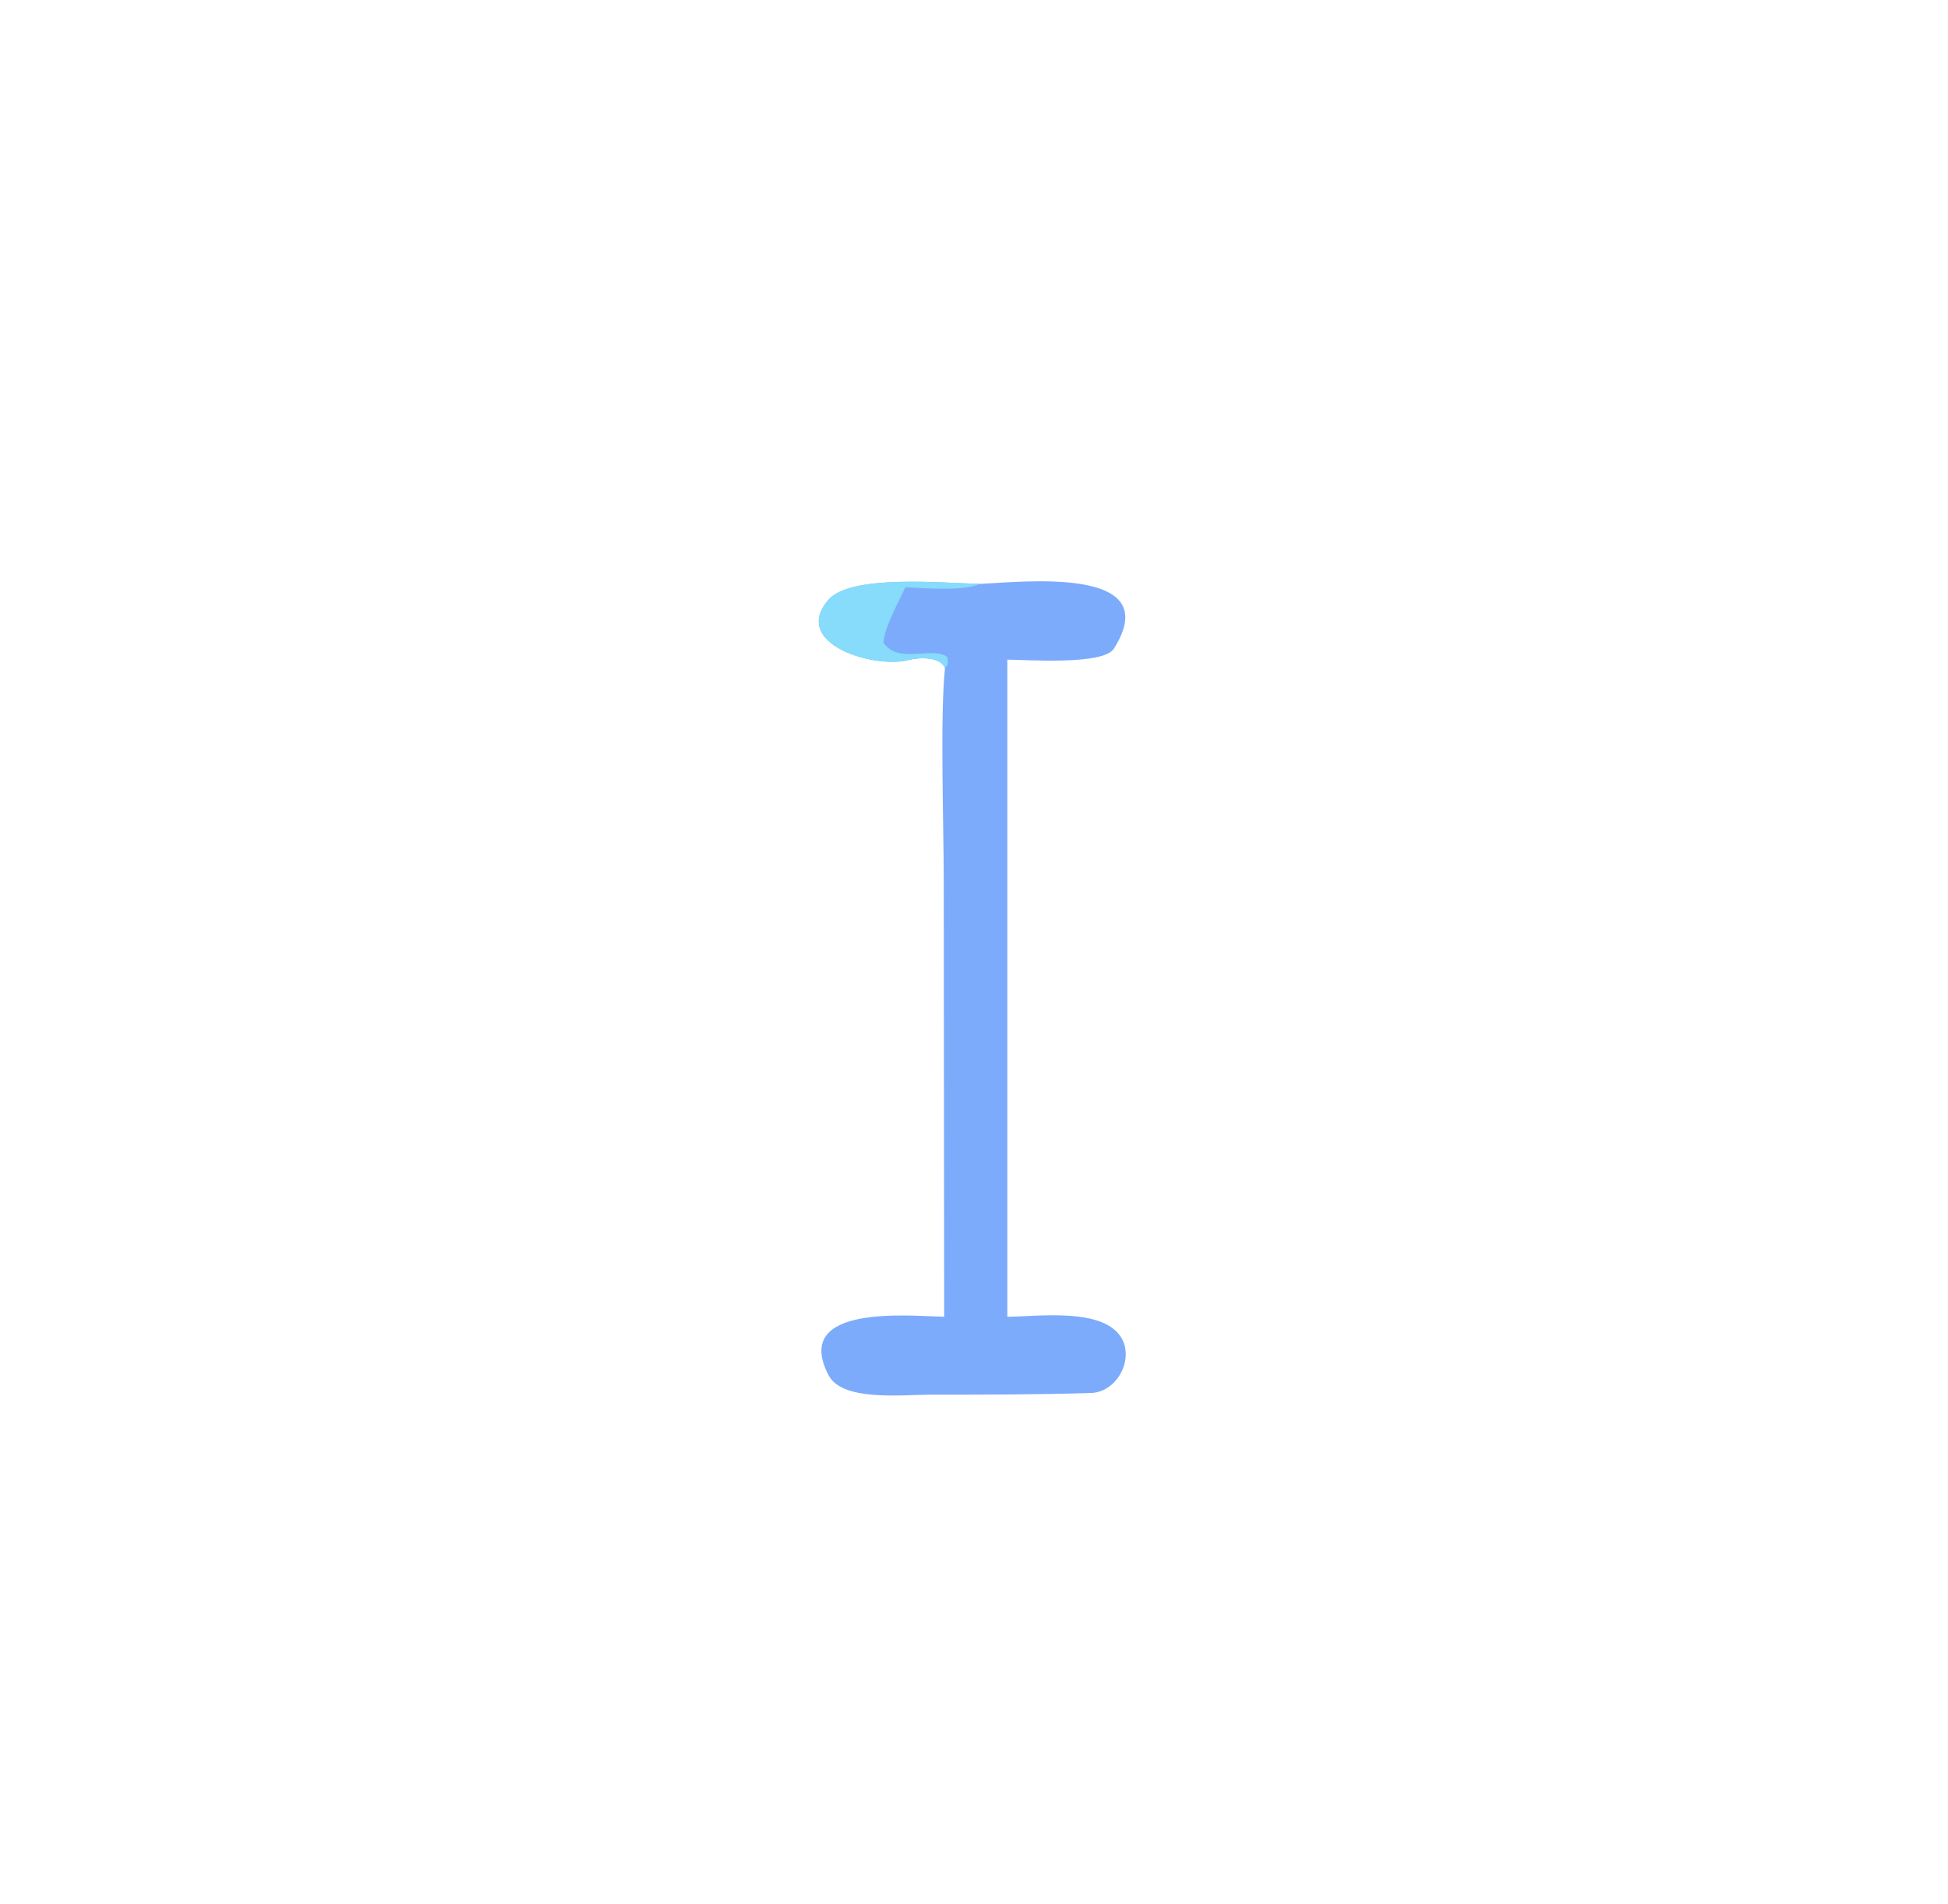
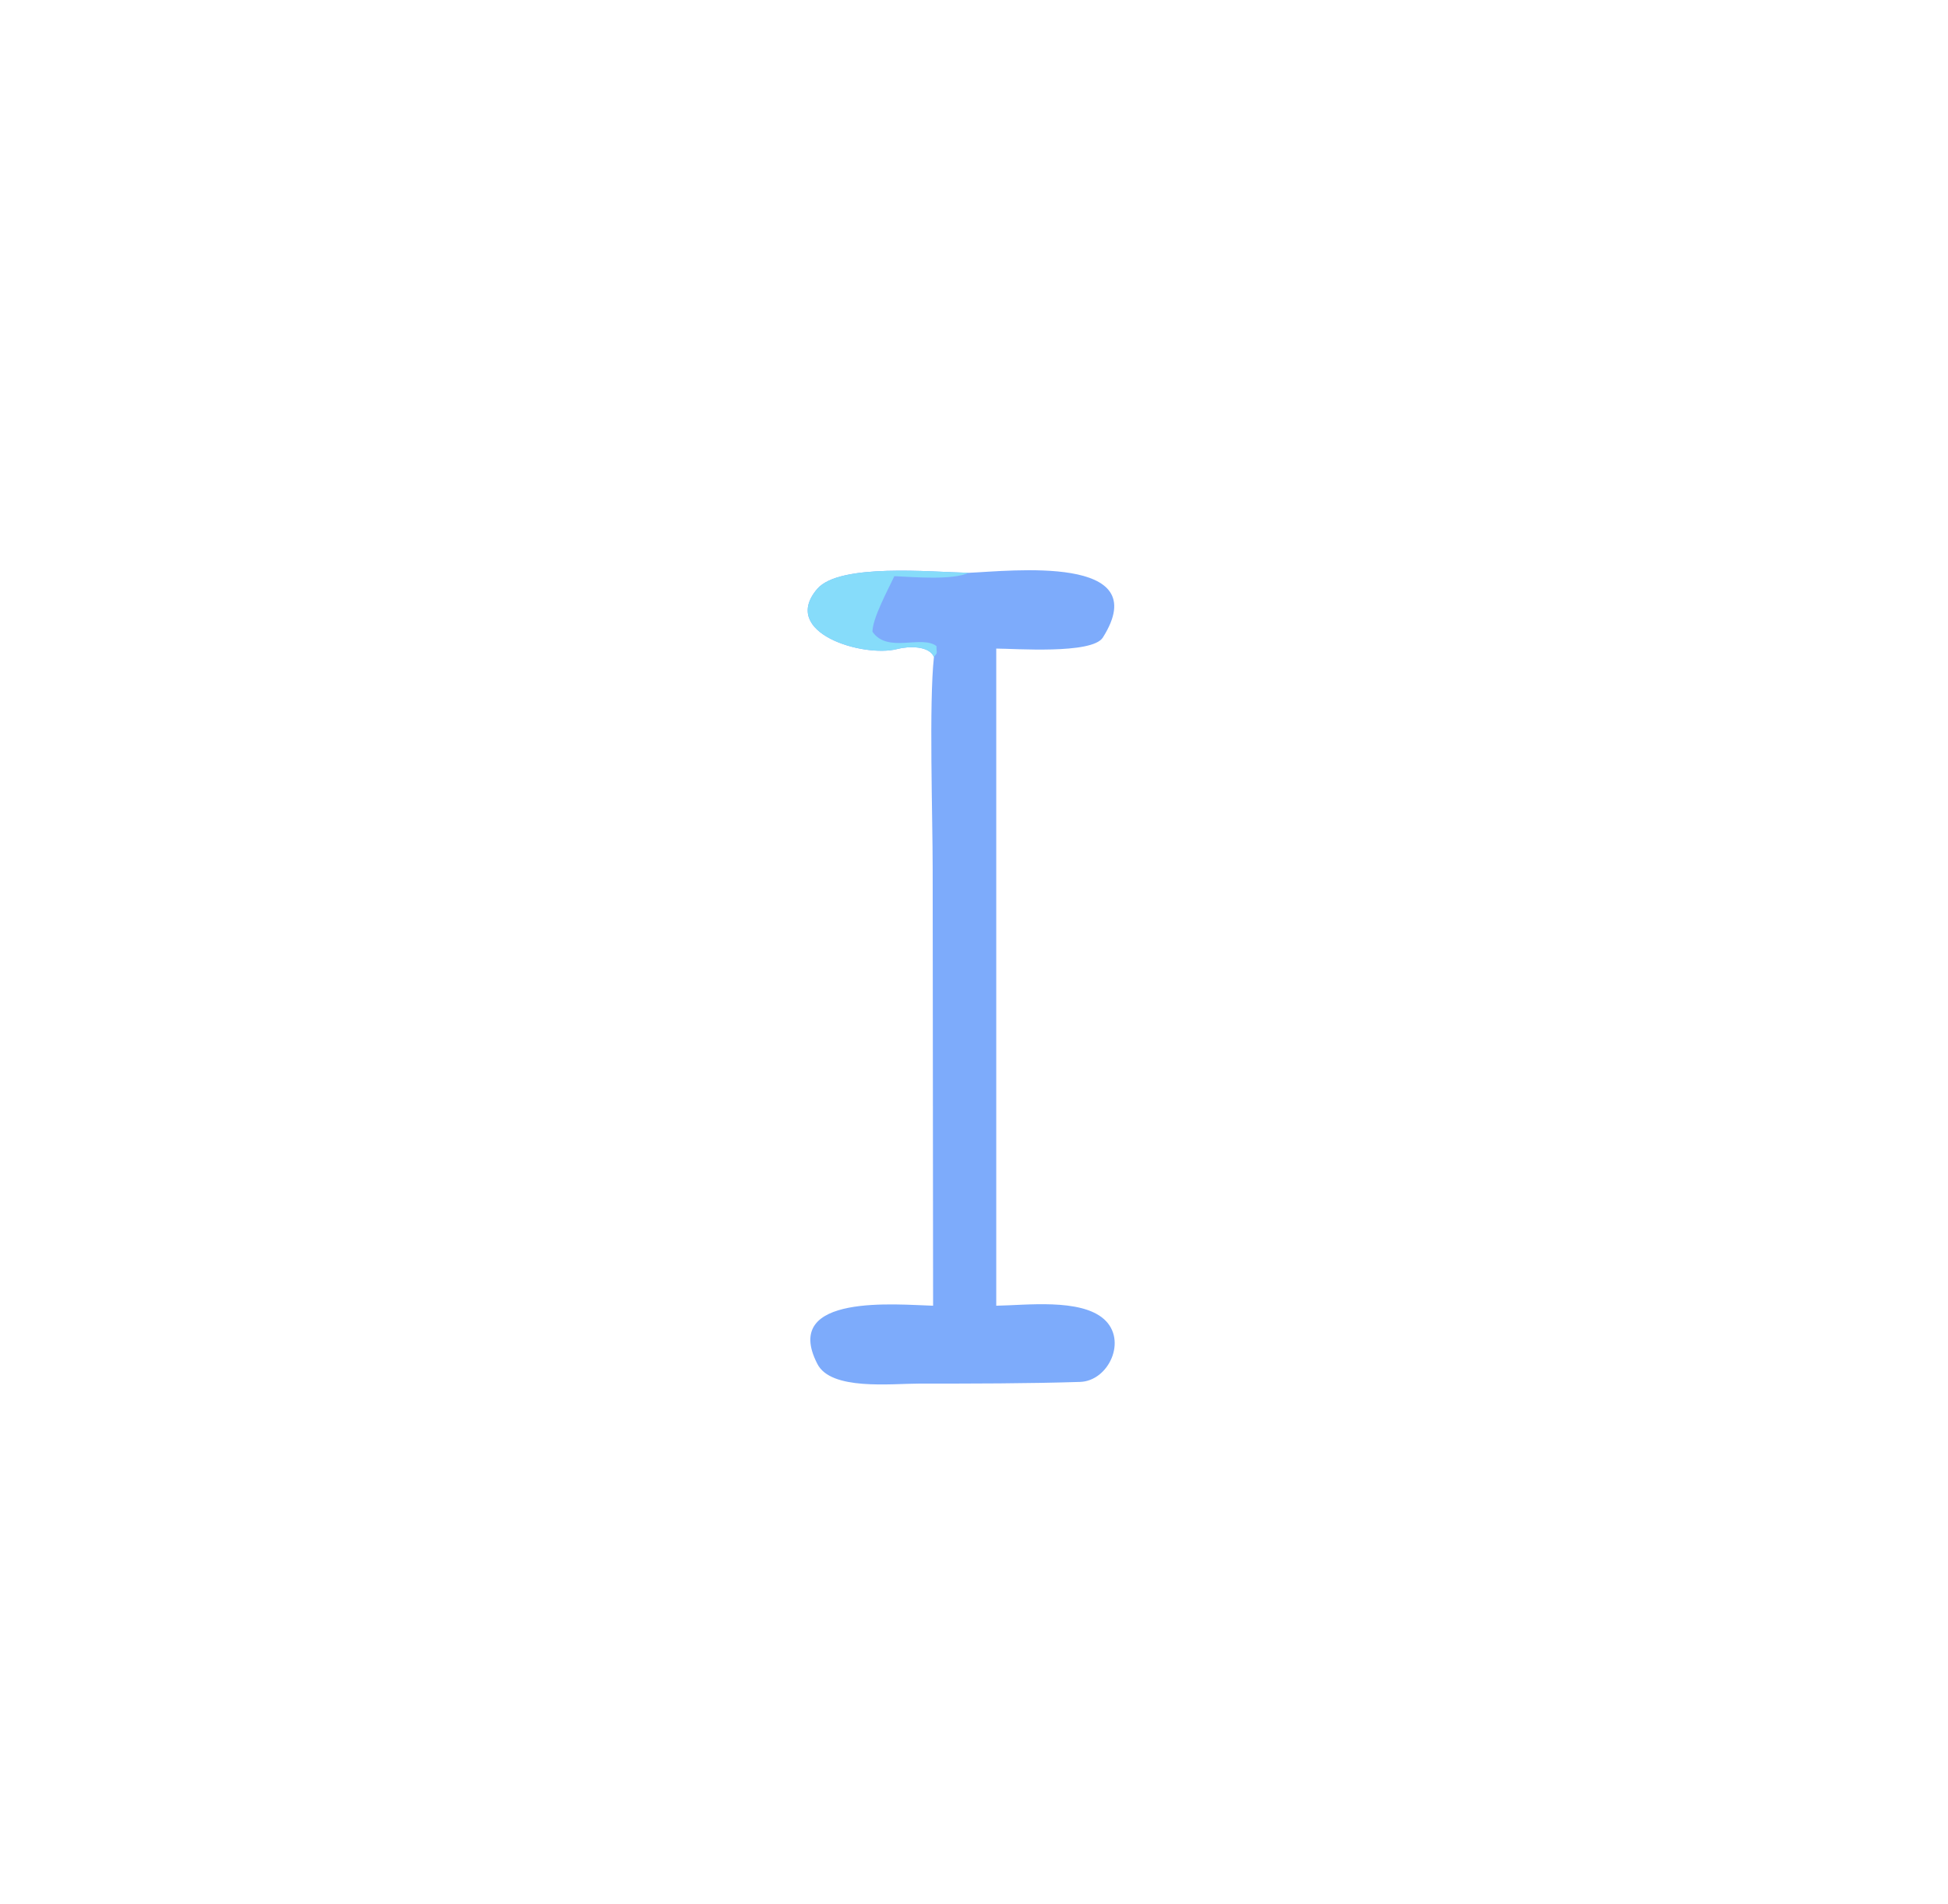
<svg xmlns="http://www.w3.org/2000/svg" width="44" height="43" viewBox="0 0 44 43">
-   <svg x="2.99" y="3.16" width="36.52" height="35.69" viewBox="384 0 384 341.333" preserveAspectRatio="xMidYMid meet" style="overflow:hidden">
+   <svg x="2.74" y="2.91" width="36.52" height="35.69" viewBox="384 0 384 341.333" preserveAspectRatio="xMidYMid meet" style="overflow:hidden">
    <g transform="translate(0 0)" data-sgt-offset="1">
      <defs>
        <linearGradient id="a" x1="1399.2" x2="1243.7" y1="228.9" y2="150.1" gradientUnits="userSpaceOnUse">
          <stop offset="0" stop-color="#678DFD" />
          <stop offset="1" stop-color="#8CDAFB" />
        </linearGradient>
      </defs>
      <path fill="url(#a)" d="M1296 106.3c2.2-7.9 5.2-14 12.6-18.2a25 25 0 0 1 18.8-2.3 25.6 25.6 0 0 1 15.5 12.5c1 1.7 1.7 3.5 2.5 5.3 6-4 11.3-5.7 18.7-4 6.2 1.2 11.6 5 15 10.2 5.6 9 2 16.9 3.6 20.2l4.7-.9c11.8-2.3 25.2 6.7 26.6 19.3 1.9 17.6-13 36.2-16 52.5-4.8 26.5-.3 44.6-18.4 68.2a66.7 66.7 0 0 1-43.9 25.3c-20 2.6-39-1.8-55-14.4a84.6 84.6 0 0 1-14.8-15.2c-7.5-9.8-13.1-22.4-20.3-33-5.1-7.4-14.9-16.6-18.7-23.6-15.2-28.4 16.3-47.9 41.2-28.8-2.2-9-5.8-22.3-7-31.2-1.6-6-3.3-12-3.8-18.1-1.4-14.6 6.7-27.3 22-28.2 6-1.4 11.6 1.4 16.7 4.4Z" data-index="1" />
      <path fill="#1D1E29" d="M1279.8 113.6c5 .9 6.5 1.2 9.8 5.5 7.4 9.5 10.4 52.4 18.3 58 .7-.1 1 0 1.4-.7 5.9-10.6-5-56.7-.3-70.3 1.4-4.2 5.6-7.3 9.8-8.6a9 9 0 0 1 6.9.5c3.7 2 5.8 6.5 6.8 10.4 3.3 13-3 64 2 69.2 13.7-2.7 4.7-77.7 30.6-64.5 13.8 7-11.6 67.2-2.6 74.2 10.2-4 14.9-52.2 33-45 10.2 3.8 4.2 18.3 1.3 25-4.3 10-8.3 20.1-11.1 30.6-4.6 20.8-1.7 37.7-12.5 57.3a53.1 53.1 0 0 1-31.9 25 59.3 59.3 0 0 1-45.6-5.8 61.7 61.7 0 0 1-17.3-14.6c-8-9.8-13.1-22-20.1-32.5-4.5-6.7-10.2-13.1-15.2-19.3-2.5-3.2-6.2-7.5-7.2-11.4-2.9-11 14.5-15.7 21.5-10 4.8 3.8 8.9 8.7 13.1 13 3 3 6.6 6.8 11 6.4 1.8-.1 2.9-1.2 3.8-2.4 1-5.4-1.4-16.4-3.2-21.8-4.5-14-6.3-32-11-45.5-1-11.9-6-16 8.7-22.7Z" data-index="2" style="opacity:1" />
      <path fill="#99F5FB" d="M1261 148.2c-1.5-6-3.2-12-3.8-18.1-1.3-14.6 6.8-27.3 22-28.2-5.9 5.7-12.6-2-8.8 15.3l.8.4.7-.7c2.3-2.2 3-3 6-3.8l1.9.5c-14.7 6.8-9.7 10.8-8.7 22.7l-1.3-.5c.1-2.6-1-5-3-6.5l-.3.4 1 .7-1.2-.3a14.8 14.8 0 0 1-6 8c-.3 4.2 2.8 7.2.7 10.1Z" data-index="3" />
      <defs>
        <linearGradient id="b" x1="663.9" x2="507.5" y1="554.3" y2="458.7" gradientUnits="userSpaceOnUse">
          <stop offset="0" stop-color="#87A3F8" />
          <stop offset="1" stop-color="#86E3FC" />
        </linearGradient>
      </defs>
      <path fill="url(#b)" d="M580.4 414.4a92.7 92.7 0 1 1 11.7 185 92.7 92.7 0 0 1-11.7-185Z" data-index="4" style="opacity:1" />
      <path fill="#1D1E29" d="M582 427.2a79.7 79.7 0 1 1 8.4 159.3 79.7 79.7 0 0 1-8.5-159.3Z" data-index="5" style="opacity:1" />
      <path fill="#7A99FB" d="M619.2 456.3a59.6 59.6 0 0 1 17 84.6c-5 7.3-20.2 21.5-29 22.2-6.7-1-14.4 7.5-13.2-6 .2-3.2 2.7-3.6 5.2-4.5l-.5-.8c11.3-5 15.8-5.1 24.7-16.4 7.7-9.7 11.1-22 9.6-34.3-2-15.9-9.1-24-20.9-33.3 2.1-1.4 5.8-9 7-11.5Z" data-index="6" style="opacity:1" />
      <path fill="#86DCFA" d="M525.3 506.5c6-1.2 5.2-3 12.3-2l.3 1.4c1 32.2 29.7 52.4 60.8 46l.5.7c-2.5 1-5 1.3-5.2 4.4-1.2 13.6 6.5 5 13.1 6.1a60.5 60.5 0 0 1-62.7-12.9 58.6 58.6 0 0 1-19.1-43.7Z" data-index="7" style="opacity:1" />
      <path fill="#737DBB" d="M526.2 500c4.4-38 51.6-61.9 49.5-42.5-2.7 3-8.4 6-12.2 8a48 48 0 0 0-24.3 30c-.9 3.7-.6 7.2-1.3 10.4l-.3-1.4c-7.1-1-6.3.8-12.3 2 .2-2 .6-4.4 1-6.4Z" data-index="8" />
      <path fill="#97CCD6" d="M526.2 500c6.2-6 12.3-4.4 11.4 4.5-7.1-1-6.3.8-12.3 2 .2-2 .6-4.4 1-6.4Z" data-index="9" />
      <path fill="#86DCFA" d="M612.1 467.8c-9.9-5.5-16.6-6.2-27.3-8.5-3.7-.8-4.4-6.6-2.5-10.2 7.5-7.3 29.4 2.7 36.9 7.2-1.3 2.5-5 10-7.1 11.5Z" data-index="10" style="opacity:1" />
      <path fill="#1D1E29" d="M905.8 178c-.1-13.8-.6-27.7-.9-41.6 0-7-.7-17.6.2-24.4.6-4.3 2-8.4 4-12.3 8.1-14.6 25.5-18.6 40-10.6 20.7 11.4 8 38.8 12.9 54.5 4-.4 7-.7 11 .7 5.1 1.8 7.8 4.5 11.6 8.2 10.9-2 18.4 0 25.9 8.2 27-1.9 33.4 13 33 37.8-.3 12.8.8 25.6-1.2 38.3-1 6.5-2.8 12.8-5.5 18.7-17.5 39.9-66.6 52.4-104.4 35-29.4-13.8-36.3-33.5-51.6-60.3-10.6-18.7-29.1-40.6 2.5-55.6 6.4-3 16.3.2 22.5 3.5Z" data-index="11" style="opacity:1" />
      <path fill="#7AB9FB" d="M905.8 178c-.1-13.8-.6-27.7-.9-41.6 0-7-.7-17.6.2-24.4.6-4.3 2-8.4 4-12.3 8.1-14.6 25.5-18.6 40-10.6 20.7 11.4 8 38.8 12.9 54.5-8.8 2.4-9.2 2.3-13.2 11-.3-11.8 2.3-46.4-4.2-52.7a15 15 0 0 0-11.3-4.2c-4.5.3-8.7 2.4-11.6 5.9-1.7 2-3.4 5.4-3.5 8-1.8 32.7 2.4 66.7.5 99.4-6.7-6-19.8-26.3-28.4-24.7-23.5 4.5-4.6 25.5 1.3 36.4 6.2 10.7 12 24 19.4 33.9 4.4 5.9 9.7 11.1 15.7 15.4a68.8 68.8 0 0 0 51.5 12.6c27.7-4.6 44.3-21.3 51-48 3.9-5.7 1.6-43.2 2.5-54.3-6.3-13-10.4-12.8-22.6-9-1.7.5-4.7-3.7-6.2-4.4-4.8-4.2-5.7-5-12.1-5.6-3.6 1.5-5.3 2-7.3 5.6-1.5.4-5.2.6-7 .7V166c-.2-5.1-1.8-7-5.2-10l.1-.5c-1-1-1-.9-1.6-2.2 2.5-2.1 3.4-.3 7-2.2v-.9c-4-1.5-4.2-1.4-6-4.6l2.1-1.3c5.2 1.8 7.9 4.5 11.7 8.2 10.9-2 18.4 0 25.9 8.2 27-1.9 33.4 13 33 37.8-.3 12.8.8 25.6-1.2 38.3-1 6.5-2.8 12.8-5.5 18.7-17.5 39.9-66.6 52.4-104.4 35-29.4-13.8-36.3-33.5-51.6-60.3-10.6-18.7-29.1-40.6 2.5-55.6 6.4-3 16.3.2 22.5 3.5Z" data-index="12" style="opacity:1" />
      <path fill="#7DABFB" d="M971.4 155.5c3.1.8 3.2-.8 6.8.7 2.3 2.4 2.7 2.6 2.1 6 4.8-1 6.7-2.3 10.5 1.1-3.6 1.5-5.3 2-7.3 5.6-1.5.4-5.2.6-7 .7V166c-.2-5.1-1.8-7-5.2-10l.1-.5Z" data-index="13" style="opacity:1" />
      <path fill="#7A99FB" d="M962 143.6c4-.4 7-.7 11 .7l-2.2 1.3c1.8 3.2 2 3.1 6 4.6v.9c-3.6 1.9-4.5 0-7 2.2.6 1.3.6 1.2 1.6 2.2l-.1.4c-7.1-1.4-12.8-1.7-15.8 6.4l-3.5.3-1-.8-.2-5c-.4 3-.3 5.6-2 8.2v-10.4c4-8.7 4.4-8.6 13.2-11Z" data-index="14" style="opacity:1;visibility:visible" />
      <path fill="#737DBB" d="M1002.9 169c1.5.6 4.5 4.8 6.2 4.3 12.2-3.8 16.3-4 22.6 9-.9 11.1 1.4 48.6-2.6 54.2 1.5-10.5 5.7-60.8-8.2-63.8-17.6-4-4.2 18-13.2 22.2l-1.2-.7c-3.6-5.3-2-17.1-3.5-24.6l-.1-.7Z" data-index="16" style="opacity:1" />
      <path fill="#737DBB" d="M976.6 169.6c1.7-.1 5.4-.3 7-.7.2 5.4 2 14-3 17.4l-1.6-.5c-3.7-5-2.6-9.7-2.4-16.2Z" data-index="17" />
      <path fill="#737DBB" d="m950.8 156.8.3 5 1 .8 3.4-.3c.3 6.4 1.2 11.8-2 17.3l-1.4 1c-4.8-2.4-3.5-11-3.3-15.6 1.7-2.6 1.6-5.1 2-8.2Z" data-index="18" style="opacity:1;visibility:visible" />
      <path fill="#1D1E29" d="M200.5 429.9c9-4.5 16.7-5.7 25.7-.4a19 19 0 0 1 5.2 3.8c14.3-3 19.7-1.3 29.8 9.1 34.9-5.3 32.8 37.4 32.4 59.6-.3 17.8-2.8 31-9.3 47.7-3 8.5-2.9 18.3-9.6 25.7-5.6 7.8-18.7 12-28 12.7-18 1.3-45.4 3.3-60.3-8.3-9-7-8.1-14.9-12.8-22-4.2-6.4-16.5-18.3-19.4-25.2a49.6 49.6 0 0 1-9.3-48.3c4-10.6 10.8-16.2 19.8-22.3-.4-7-1.3-15 1.3-21.4 6.3-16 20.8-15.7 34.5-10.7Z" data-index="19" />
      <path fill="#7AB9FB" d="M200.5 456.3c2.5-11.7-5-14-4-23.7 2.4-3.4 3.4-.4 4.6-1.2a22 22 0 0 1 23-1.7l.8.4 1.3-.6a19 19 0 0 1 5.2 3.8c14.3-3 19.7-1.3 29.8 9.1 34.9-5.3 32.8 37.4 32.4 59.6-.3 17.8-2.8 31-9.3 47.7-3 8.5-2.9 18.3-9.6 25.7-5.6 7.8-18.7 12-28 12.7-18 1.3-45.4 3.3-60.3-8.3-9-7-8.1-14.9-12.8-22-4.2-6.4-16.5-18.3-19.4-25.2.1-2.6-1.8-4.6-2.8-6.5-4.5-9.3-10.8-18.7-6.7-29.1.3-.8 1.8-11.5 2-12.8v-.5c1.6-2 .8-1.5 3.2-2.2l.5 1.7 2.2.3c1.6 3.3-2.3 18.6 1.1 27.3 2.3 5.7 3 7.2 6.5 13.1l1.4-.4c7.9 9.7 16.3 19.5 23.8 29.5 3.3 4.5 3.7 13.8 8.8 17.4 12.2 8.9 37.5 6.7 52 5.5 7-.5 15.8-3.4 19.8-9 4.1-6 3.2-12.3 5-19.3 1.3-4.7 5.7-12.2 6.8-16.6 4.7-20.9 3.9-42.2 2.3-63.5-.6-7.4-7.7-15.5-15.7-14.2-7 1.3.4 14.4-3.4 20.5l-2.1.3c-6.7-3.4-2.5-18.2-6.7-24.5-3-4.6-10.3-9.9-15.7-6.5-5.8 7 .7 19.2-4.4 23.2l-2-.7c-5.4-6.2 1.6-26-11.4-28.6-26.4-5.3-2.8 22.5-15.3 26-2.8-1.6-3-3.7-3-6.7Z" data-index="20" />
      <path fill="#86DCFA" d="M200.5 429.9c9-4.5 16.7-5.7 25.7-.4l-1.3.6-.8-.4a22 22 0 0 0-23 1.7c-1.2.8-2.2-2.2-4.5 1.2-1 9.7 6.4 12 3.9 23.7-1.1-10.2-2-21.3-16-18.9-21.8 3.7 1.9 57-14.1 63.3-4-1.8.4-10.7.4-14.4.1-5-.3-9.9-.6-15-22.4 14.6-19.8 31.4-8.6 52.2l-1.4.4c-3.4-6-4.2-7.4-6.5-13.1-3.4-8.7.5-24-1.1-27.3l-2.2-.3-.5-1.7c-2.4.7-1.6.2-3.2 2.2v.5c-.2 1.3-1.7 12-2 12.8-4.1 10.4 2.2 19.8 6.7 29 1 2 3 4 2.8 6.6a49.6 49.6 0 0 1-9.3-48.3c4-10.6 10.8-16.2 19.8-22.3-.4-7-1.3-15 1.3-21.4 6.3-16 20.8-15.7 34.5-10.7Z" data-index="21" />
      <path fill="#7DABFB" d="M164.4 156.4v-.6c.3-15.5-1.3-31.8.6-47 1.3-6 5.3-12.6 11-14.8 15-5.9 26.3 5.6 36.3 15.1 4.6 3.3 13.1 11 17.7 15l31.5 27.8c14.6 12.8 29.8 25.3 43.7 38.8 13.5 13 7.3 33.4-11.4 35.6-8.3 1-17.2.2-25.6.3 5.5 12.1 17.5 33.4 17 44.4-1 18.5-20.9 28.3-36.9 22.1-14.4-5.6-23.5-32.4-29-44.2-9.3 9.3-20.5 24.7-34.6 24.5-16.1-.2-21.5-13.6-20.4-27.8.3-29.7-.6-59.6 0-89.2Z" data-index="22" style="opacity:1" />
      <path fill="#1D1E29" d="M177.1 159.6c1.1-11.2-4.6-52.6 6.7-54.8 6 .7 12.7 8 17.7 12.2 7 6.9 17.5 15.6 25.1 22.2L272 179c4.4 3.9 22 18.3 24.6 22 15.3 22.2-40.3 8.1-46.4 14.9-.3 6.9 21.5 46.2 22 52 .3 4.1-1.3 8.2-4.5 10.8-23.9 20.6-33.6-43.2-44.6-49-2.4-.2-3.8.6-5.6 2-6.9 5.8-25 29.2-32.9 28.8-2 0-4-.9-5.4-2.4-4.6-5-.6-83.2-2.1-98.4Z" data-index="23" style="opacity:1" />
      <path fill="#68F7E2" d="M164.4 156.4v-.6c.3-15.5-1.3-31.8.6-47 1.3-6 5.3-12.6 11-14.8 15-5.9 26.3 5.6 36.3 15.1-4.2-.7-14.5-10.6-18.4-13.9-2 2.6-4.8 5.7-4.8 8.7 2.2 6.4 11.8 5.9 12.4 13.1-5-4.3-11.7-11.5-17.7-12.2-11.3 2.2-5.6 43.6-6.7 54.8-2.3-2.6-.2-36.7-1.2-43.3a27 27 0 0 1-9 2.3l-1 .2c.2 15 .3 30.1 0 45.2h-.4l-1.1-7.6Z" data-index="24" style="opacity:1" />
      <path fill="#7DABFB" d="M1410.2 736.8c6.8-.5 13.3 2.4 16.1 8.8 2.8 6.5-.9 16.7-3 23.1-5.7 18.4-11.5 36.8-17.5 55.2-3 9-11.3 13.9-20.5 10.2-5.8-2.4-7.8-8.1-9.8-13.4-14 13.6-30.9 29.8-44 44 21.3 6.7 20.8 27.7 5.8 31.5-18.1 4.6-67 26.1-82.4 25.8-18.9-4.7-14.3-18.7-9.3-32.4 8.5-23.2 15.2-47.4 24.8-70.2 2-4.7 9-7 13.3-8 14 3 15.2 9 18.2 21.5l43-42.8-3.8-1.5c-4.8-2.2-8.8-6-10.4-11-4-12.5 11-18.9 20.4-21.7 19.5-6 39.5-14.1 59.1-19.1Z" data-index="25" style="opacity:1" />
      <path fill="#1D1E29" d="M1411.3 749.4c2 .1 1.1-.1 3 1 1.3 4.2-17.7 57.4-20 66a9.7 9.7 0 0 1-2.8 4.6c-2.9-1.8-7.6-17.1-9.9-22l-.4-.8a492.8 492.8 0 0 0-29 28.2c-12.8 13.8-31.5 30.1-43.4 44 6.5 3.7 21.7 6.7 25 10.6-.5 1.6-1.3 2.8-3 3.2-10.5 2.4-70.6 26.2-76.7 23.7.1-.8.3-2 .6-2.8 8-23.5 16.1-47.1 24.3-70.6.9-2.7 2.3-7.7 4.7-9 6.3 3 6.4 28.4 13.5 28.7 16.4-13.6 50.1-50.4 67.8-66.5l.2-1.9c-3-5.6-17-6-20.8-11.2l.3-1.2c5-4.2 55.6-19.9 66.6-24Z" data-index="26" style="opacity:1" />
      <path fill="#7DABFB" d="M908 827.2c-5.4 14.3-22.3 15.2-27 4.2-9.4-22.4-17.8-48-25.3-71.3-3.7-11.2 7.2-20.9 18-18.2 18.5 4.6 37.4 10.8 55.6 16.8 7.3 1.6 16.9 3.8 21 10.7 5.5 9.2-.2 17.3-8.5 21.4l-2.1 1c13.2 12.1 28.4 26.2 41.1 39 1.2-6.8 1.9-14.7 7.9-18.8 3.7-2.4 8.2-3.3 12.6-2.3 4.1 1 8.2 4 10.1 7.9 12.9 26.8 25 54.4 36 82a15.5 15.5 0 0 1-6.8 17.9c-9.2 5.4-28.6-3-38.7-6L956.5 898c-23.9-7.3-25.5-23.5-2.7-33.2l-28-26.6c-4-3.8-11.5-11.2-15.6-14.2-1.6.8-1.3 1-2.2 3.2Z" data-index="27" />
      <path fill="#1D1E29" d="M914.3 810.6c-2-2.1-7-7.4-9.5-8.1-6.5 2.8-6.2 17.7-11.2 22.5-2-1.2-24.9-63.5-25.4-69.4l1-.8c7.8-.7 45.7 13.6 57.8 16.1l.7.2c3 1 9 2.7 10.3 5.1-2.1 6.2-17.4 7.3-19.2 12 4.2 6 63.6 61.6 70 65.4 2.5-7.3 5.2-26.3 8.8-30.4 4.6.7 24.1 51.1 28.4 59.3 1.8 3.7 8 18.6 8.3 22l-1.1 1.2c-7.7-.2-78.3-21.1-80.6-24 1.6-3.3 18.5-9.2 23.5-12.2-12-12.8-27-25.9-39.8-38.2-4.4-4.3-18.3-18-22-20.7Z" data-index="28" />
      <path fill="#86DCFA" d="M908 827.2c-5.4 14.3-22.3 15.2-27 4.2-9.4-22.4-17.8-48-25.3-71.3-3.7-11.2 7.2-20.9 18-18.2 18.5 4.6 37.4 10.8 55.6 16.8-3.5 1-15.6-3.5-19.6-4.9-1.4 2.9-3.5 6.2-3 9 2.7 3.3 17.9 4.7 22.2 8l-1.2.3-.7-.2c-12.1-2.5-50-16.8-57.8-16.1l-1 .8c.5 5.9 23.4 68.2 25.4 69.4 5-4.8 4.7-19.7 11.2-22.5 2.5.7 7.5 6 9.5 8.1-4.7-1.2-7.1-4.6-10.4-8.2-1.8 5.4-6 21.4-10.4 24-5-2.5-6-16.2-10.1-21.4-3.5-.9-6.7 1.6-10 3 1.5 4.1 3.2 8.9 4.5 13 5.9 19.4 18.3 22.5 29.3 5.8l-.3-.3.7.2.4.5Z" data-index="29" />
      <path fill="#7A99FB" d="M1302.2 486c0-11.2.2-23.3-.1-34.6-.4-17.5-2-38.8 21.6-39.6 9-.3 19 7 19.7 16 1.7 19 .8 39.2.7 58.3h33c15.8-.4 38.3-1.6 39.1 20.2.4 9.8-6.5 18.7-16.8 20.6-17.8 1.6-37 .7-55 .7-.2 10.3 0 20.6 0 30.8-.1 10.9 2.2 27.3-6.7 35.4-12 11-33 4.6-35-12.6-1.4-17.5-.3-36-.5-53.6-10.6 0-24.7.3-35-.3-13.2.5-37.9 1-37.1-20 1-25.7 29.8-21.4 48.3-21.2 7.9-.1 15.8-.2 23.8 0Z" data-index="30" style="opacity:1" />
      <path fill="#1D1E29" d="M1270.8 497.4c6.2 0 38.7 1.5 41.5-1.3 6.2-6.4-2.6-55.2 3-67.7a8.4 8.4 0 0 1 7.2-5.4c2.4-.2 4.8.2 6.6 2 2 1.8 2.9 4.6 3.3 7.2 1.9 11 .3 37.6 0 50 0 4.5-1 10.2 2 13.8 11.5 7.1 66.2-7.2 70 8.7.5 2.3.3 4.8-1 6.8-1.7 2.7-5.1 4-8.2 4.6-8.8 1.6-58-2.4-61 2.1-7.3 10.4 7 65.9-8.7 69.6a9 9 0 0 1-7-1c-2.9-1.9-4-5.5-4.4-8.8-1.8-12.2 3.2-53.2-2.1-60.6-3-2-55-1.6-61.3-.7-16.9-6.2-7.7-21.9 7.1-19.4 2.5.4 10 0 13 .1Z" data-index="31" style="opacity:1" />
      <path fill="#7AB9FB" d="M1267.1 527.3c-13.1.5-37.8 1-37-20 1-25.7 29.8-21.4 48.3-21.2l-.9.3c-8.8 3-25.1-.6-29.9 2.9-.4 2.3-1.1 4.5-.6 6.7 4.5 2 23.5-1.6 28 .1-1.7 1.4-2.2.3-4.2 1.3-3 0-10.5.3-13-.1-14.8-2.5-24 13.2-7 19.4 4.6.8 14.9-.2 17.7.7-7 .7-18.8 1.3-25-2.7-2.8-1.7-3-6.6-3.1-9.6-2.1 3.8-6.7 9.1-6 12 12 15 20 6 32.7 10.2Z" data-index="32" />
      <defs>
        <linearGradient id="c" x1="177.1" x2="280.8" y1="814.6" y2="834.4" gradientUnits="userSpaceOnUse">
          <stop offset="0" stop-color="#8CE4F9" />
          <stop offset="1" stop-color="#7F8AFC" />
        </linearGradient>
      </defs>
      <path fill="url(#c)" d="M225 714.3c18.1-1.3 19.9 11.6 29.2 24 12.8 17 39.8 53.8-5.3 47.6-.2 26.6-.1 53.2 0 79.8 22.7-4.2 32.7 6.6 18.6 26.8-8.2 11.7-21 37-32.9 42.8-19.8 2.4-21.6-13.7-31.7-25.8-13.3-15.9-36-50.6 6.4-44.3l.1-79.3c-27.6 4.3-30.6-11.5-16.3-31.3 8.6-11.9 16.2-25.3 25.6-36.6a16 16 0 0 1 6.2-3.7Z" data-index="33" />
      <path fill="#1D1E29" d="M228.4 725.7c1.4.5 3.2 1.9 3.9 3 4 7.2 28.7 39.1 28 44.6-5.5 3.6-18.1-5-23.5 1.2-1 6.4-.7 38.4-.5 46.6.5 14.6-1 43 .6 56 4.3 6.2 17.2-3.4 23.5.7l.1 1.5a537.4 537.4 0 0 1-30.3 45c-5.2-1.8-24.8-34.7-30.1-41-1.4-1.5-2.2-3.4-1.7-5.5 5.2-3.6 17.4 4.3 22.5.3 1.2-6.2 1.6-99.7 0-104-1.8-5.1-17.4 2.8-22.3 0-.9-.6-.7-1-1-2 1.8-4.5 26.6-40.7 30.8-46.4Z" data-index="34" />
      <path fill="#7DABFB" d="M622.7 814.8c-3.9-21 10-28.1 26.3-16.6 11.5 8.2 36.9 20.3 44.5 31.5 6.7 9.9-8 20.4-16.4 24.4-11.6 5.5-26 18.9-38.3 22.9-1.9.2-3.8.3-5.7 0-11.8-1.2-11.5-12.5-10.4-21.3l-72.8-.2c3.4 24.2-12.6 27-29.4 14.3-11.5-8.6-62.1-29.6-35.4-47 10.1-6.6 37.2-25.6 48.3-29.8 16.3-1.5 18.7 8.2 16.3 21.6l73 .2Z" data-index="35" style="opacity:1" />
      <path fill="#1D1E29" d="m535.4 805.5 1.6.2c4.6 4.8-5.3 16 1.4 20.7 7.5.7 93.6.8 96.6-.7 4.7-6-3.6-17.2 1.2-20.2 5.4 2.4 40.1 24.3 45.2 28.5v2c-3.7 4-37.4 24.3-44.3 28.5l-1.8-.2c-3.2-3.5 2.8-10.2 1.8-15.1-.8-3.8-4.7-5.5-8.1-5.4-11.5.2-22.9.2-34.4.2l-35.3-.1c-6 0-16-.3-21.5.5-5.3 5.1 3.8 16.4-1 19.7-5-1-36.4-22-43-25.8-1.5-.8-2.3-2-2.5-3.7 3.5-4.6 36.6-24.2 44-29Z" data-index="36" style="opacity:1" />
      <path fill="#7DABFB" d="M585.3 88.5c9.7-.4 44.4-4.5 31.8 15.4-2.6 4-21 2.6-25.3 2.6v156.1c7-.1 20-1.8 25.6 3.2 5.6 5 1.1 14.7-5.7 14.9-12.5.4-25.7.4-38.2.4-6.7 0-21 1.7-24.2-4.7-8.7-16.9 19.3-14 27.5-13.8l-.1-103.8c0-12.3-.9-39.4.3-50.3-1.1-2.7-6-2.6-8.7-1.9-8 2.1-28-3.8-19-14.3 5.3-6.1 26.8-4 36-3.8Z" data-index="37" />
      <path fill="#86DCFA" d="M577 108.5c-1.1-2.7-6-2.6-8.7-1.9-8 2.1-28-3.8-19-14.3 5.3-6.1 26.8-4 36-3.8-4 1.8-13 1-17.7.8-1.5 3.2-5.2 10-5.2 13.2 3.6 5.2 11.6.7 15.2 3.4 0 2 .4 1.3-.6 2.6Z" data-index="38" />
      <path fill="#7AB9FB" d="M978.1 455.5c9.4-1.7 18.3-2.7 20.6 9.6 1.8 9.7-5.6 37-12.7 42.8a68 68 0 0 1-12.7 15.7c-2.2 1.3-3.9 2.3-5.2 4.7-3.7 3.5-10 9.7-14.3 12l-3 .6c-11.7-1.8-29-16.2-30.4-28.7l-.6.4c-.3 1.8-.3 1.7-1.2 3.2-7.4 1-19.9 8.6-24.7 3.8-2.7-8.9 18-25.7 25.7-28.7 1.8-.7 12.8-.8 13.4-1.7 9.6-13.8 23.7-27 40.3-31.9 1.1-.6 3.5-1.3 4.8-1.8Z" data-index="39" style="opacity:1" />
      <path fill="#1D1E29" d="M979.5 462.5c5.5-1 11.6-2.3 12.3 5.4 1 10.9-5.4 25.2-9.8 34.7l-.5.6a118.4 118.4 0 0 1-31.7 32.3 55.7 55.7 0 0 1-23.5-21.7c12.6-25.5 25.7-41.5 53.2-51.3Z" data-index="40" style="opacity:1" />
      <path fill="#99F5FB" d="M962.1 493a10.6 10.6 0 1 1 15.4-14.8A10.6 10.6 0 0 1 962 493Z" data-index="41" />
      <path fill="#7A99FB" d="M980 482.3A10.6 10.6 0 0 1 962 493l3.4-3.3a5.5 5.5 0 0 0 9.3-5.6c1.5-.2 3.7-1.2 5.1-1.8Z" data-index="42" />
      <path fill="#1D1E29" d="M965.5 489.7a5.5 5.5 0 1 1 8.6-6.8 5.5 5.5 0 0 1-8.6 6.8Z" data-index="43" />
      <path fill="#99F5FB" d="M919.8 512.6c-.3 1.8-.3 1.7-1.2 3.2-7.4 1-19.9 8.6-24.7 3.8-2.7-8.9 18-25.7 25.7-28.7 1.8-.7 12.8-.8 13.4-1.7 9.6-13.8 23.7-27 40.3-31.9l-.4 1.3a87.9 87.9 0 0 0-45.8 43c-.1.3-1.6 1-2 1-2.2 3.3-3.1 5.8-4.7 9.6l-.6.4Z" data-index="44" style="opacity:1" />
      <path fill="#1D1E29" d="M902.6 514.8c4.5-5.4 17.6-19.8 24.7-18 .4 2.3-.8 3.3-2.2 5.8-2.2 3.3-3.1 5.8-4.7 9.6l-.6.4c-5.5-2.3-11.8.3-17.2 2.2Z" data-index="45" />
      <path fill="#7DABFB" d="M978.1 455.5c9.4-1.7 18.3-2.7 20.6 9.6 1.8 9.7-5.6 37-12.7 42.8-.3-5.4 8.1-14.3 8.9-20.9.9-8.3 4.1-12.6 2.1-21.6l-1.6-.8.9-.2c-5.8 3.6-3.7 31.4-14.3 38.2 4.4-9.5 10.8-23.8 9.8-34.8-.7-7.6-6.8-6.2-12.3-5.3.7-4.4 2.7-4.2-1.4-7Z" data-index="46" />
      <defs>
        <linearGradient id="d" x1="1052.6" x2="951.4" y1="494.3" y2="519.9" gradientUnits="userSpaceOnUse">
          <stop offset="0" stop-color="#7C7DF8" />
          <stop offset="1" stop-color="#87D4FB" />
        </linearGradient>
      </defs>
      <path fill="url(#d)" d="M1010.3 439.7c-2.8 3-17.4 19.8-18.7 2.2-.2-2.4 15.1-17 17.6-19.3 1.6-1.5 5.6-1 7.2-.7 7.9 2.1 19 14.1 23.6 20.6a9.3 9.3 0 0 1 1.4 6.1c-4.8 8.4-13.5-1-17.3-5 5 16 9.8 19 16.8 32.7 11.1 22 9 52.4-2.5 74.2a89.8 89.8 0 0 1-68.3 47.6c-6.1.9-16.5 3-18.3-5.5.7-5 4.1-6.2 8.8-6 24.5-3.2 43.1-11 58.9-31.2a72.7 72.7 0 0 0 15-55c-2.5-18.7-9.8-24.8-17.8-40.4a76 76 0 0 1-6.4-20.3Z" data-index="47" style="opacity:1" />
      <path fill="#86DCFA" d="M970.1 598.1c-6.1.9-16.5 3-18.3-5.5.7-5 4.1-6.2 8.8-6 3.7.3 6.7 0 9.2 2 .8 3.2.5 6.3.3 9.5Z" data-index="48" />
      <defs>
        <linearGradient id="e" x1="888.3" x2="928.7" y1="443.6" y2="470.5" gradientUnits="userSpaceOnUse">
          <stop offset="0" stop-color="#97EDF3" />
          <stop offset="1" stop-color="#83DCFE" />
        </linearGradient>
      </defs>
      <path fill="url(#e)" d="M956.2 412.2c4-.5 8.8 2 8.6 6.3-.3 8.6-13.7 7-19.6 8a79.4 79.4 0 0 0-65.3 62.7c-1.3 7.4 0 16.4-5.5 21.4-6.1.4-9.3-2.8-9-9 2.5-53.1 40.8-85.3 90.8-89.4Z" data-index="49" />
      <path fill="#1D1E29" d="M968.1 528.3c.5 4.1.5 7.2-1 11.1 1.5 1.3 4.3 3.4 5.3 5-3.7 6.5-14 23.9-22.2 22.6-3.4-3.3-2.5-7.1-1.7-11.5.8-4.8.4-10 2.3-14.6l3-.7c4.4-2.2 10.6-8.4 14.3-11.9Z" data-index="50" />
      <path fill="#7AB9FB" d="M967 539.4c1.6 1.3 4.4 3.4 5.4 5-3.7 6.5-14 23.9-22.2 22.6-3.4-3.3-2.5-7.1-1.7-11.5.9.5 4.3 3 5 3a82 82 0 0 0 13.6-19Z" data-index="51" style="opacity:1" />
      <path fill="#7A99FB" d="m950.8 540.9 3-.7c1.5 6 .4 12-.3 18.3-.7 0-4.1-2.5-5-3 .8-4.8.4-10 2.3-14.6Z" data-index="52" />
      <path fill="#7A99FB" d="M915.3 534.6c-1.4-4 .7-7 4.2-9l1.1.1c3 5.4 4.5 12.4 10.2 14.2 4.2 1.2 7-.4 10 1.6 0 2.5 0 2.7-1.4 4.7-3.6 2.2-5.6.5-8.3 2.1-3.7 2.3-4.6 9.5-9.8 4.5-4.4.2-6.3 2.9-9 .8-2.5-6.5 1.7-6.1-2-11.4.7-2.9 3-5.2 5-7.6Z" data-index="53" style="opacity:1" />
      <path fill="#86DCFA" d="M915.3 534.6c2.4 1.5 3.6 2 4.2 5 .7 3.8-3.5 7.5-5.6 10.1-1 1.2-.4 2.4-1.7 3.9-2.4-6.5 1.8-6.1-1.9-11.4.7-2.9 3-5.2 5-7.6Z" data-index="54" style="opacity:1" />
      <path fill="#7A99FB" d="M968.1 528.3c1.3-2.4 3-3.4 5.2-4.7 2.3 8.8 2.6 12.4-1 20.8-1-1.6-3.7-3.7-5.2-5 1.5-4 1.5-7 1-11Z" data-index="56" />
      <path fill="#7DABFB" d="M931.2 556.3c1.4.6 1 .4 2 1.6.2 6-8.4 10.3-13.5 11.5-1.7-1-1.1-.4-1.8-2.2 1.7-3.3 6-3.9 9-6 1.1-.8 3.3-3.6 4.3-4.9Z" data-index="57" style="opacity:1" />
      <path fill="#99F5FB" d="M906.5 531.7c.6.8.9 1.5 1.4 2.4-.7 2.2-8.5 8.9-11.7 14-4.7-7.2 4.9-12.3 10.3-16.4Z" data-index="58" style="opacity:1" />
      <path fill="#86DCFA" d="M908.4 553.4c1.6.7 1.4.8 2.4 2.2-.5 3.4-5.5 7.7-8.1 10.3-1.3-.4-1.1-.4-2.2-1.2l-.1-1.5c1.4-3.1 5.5-7.1 8-9.8Z" data-index="59" style="opacity:1" />
    </g>
  </svg>
</svg>
